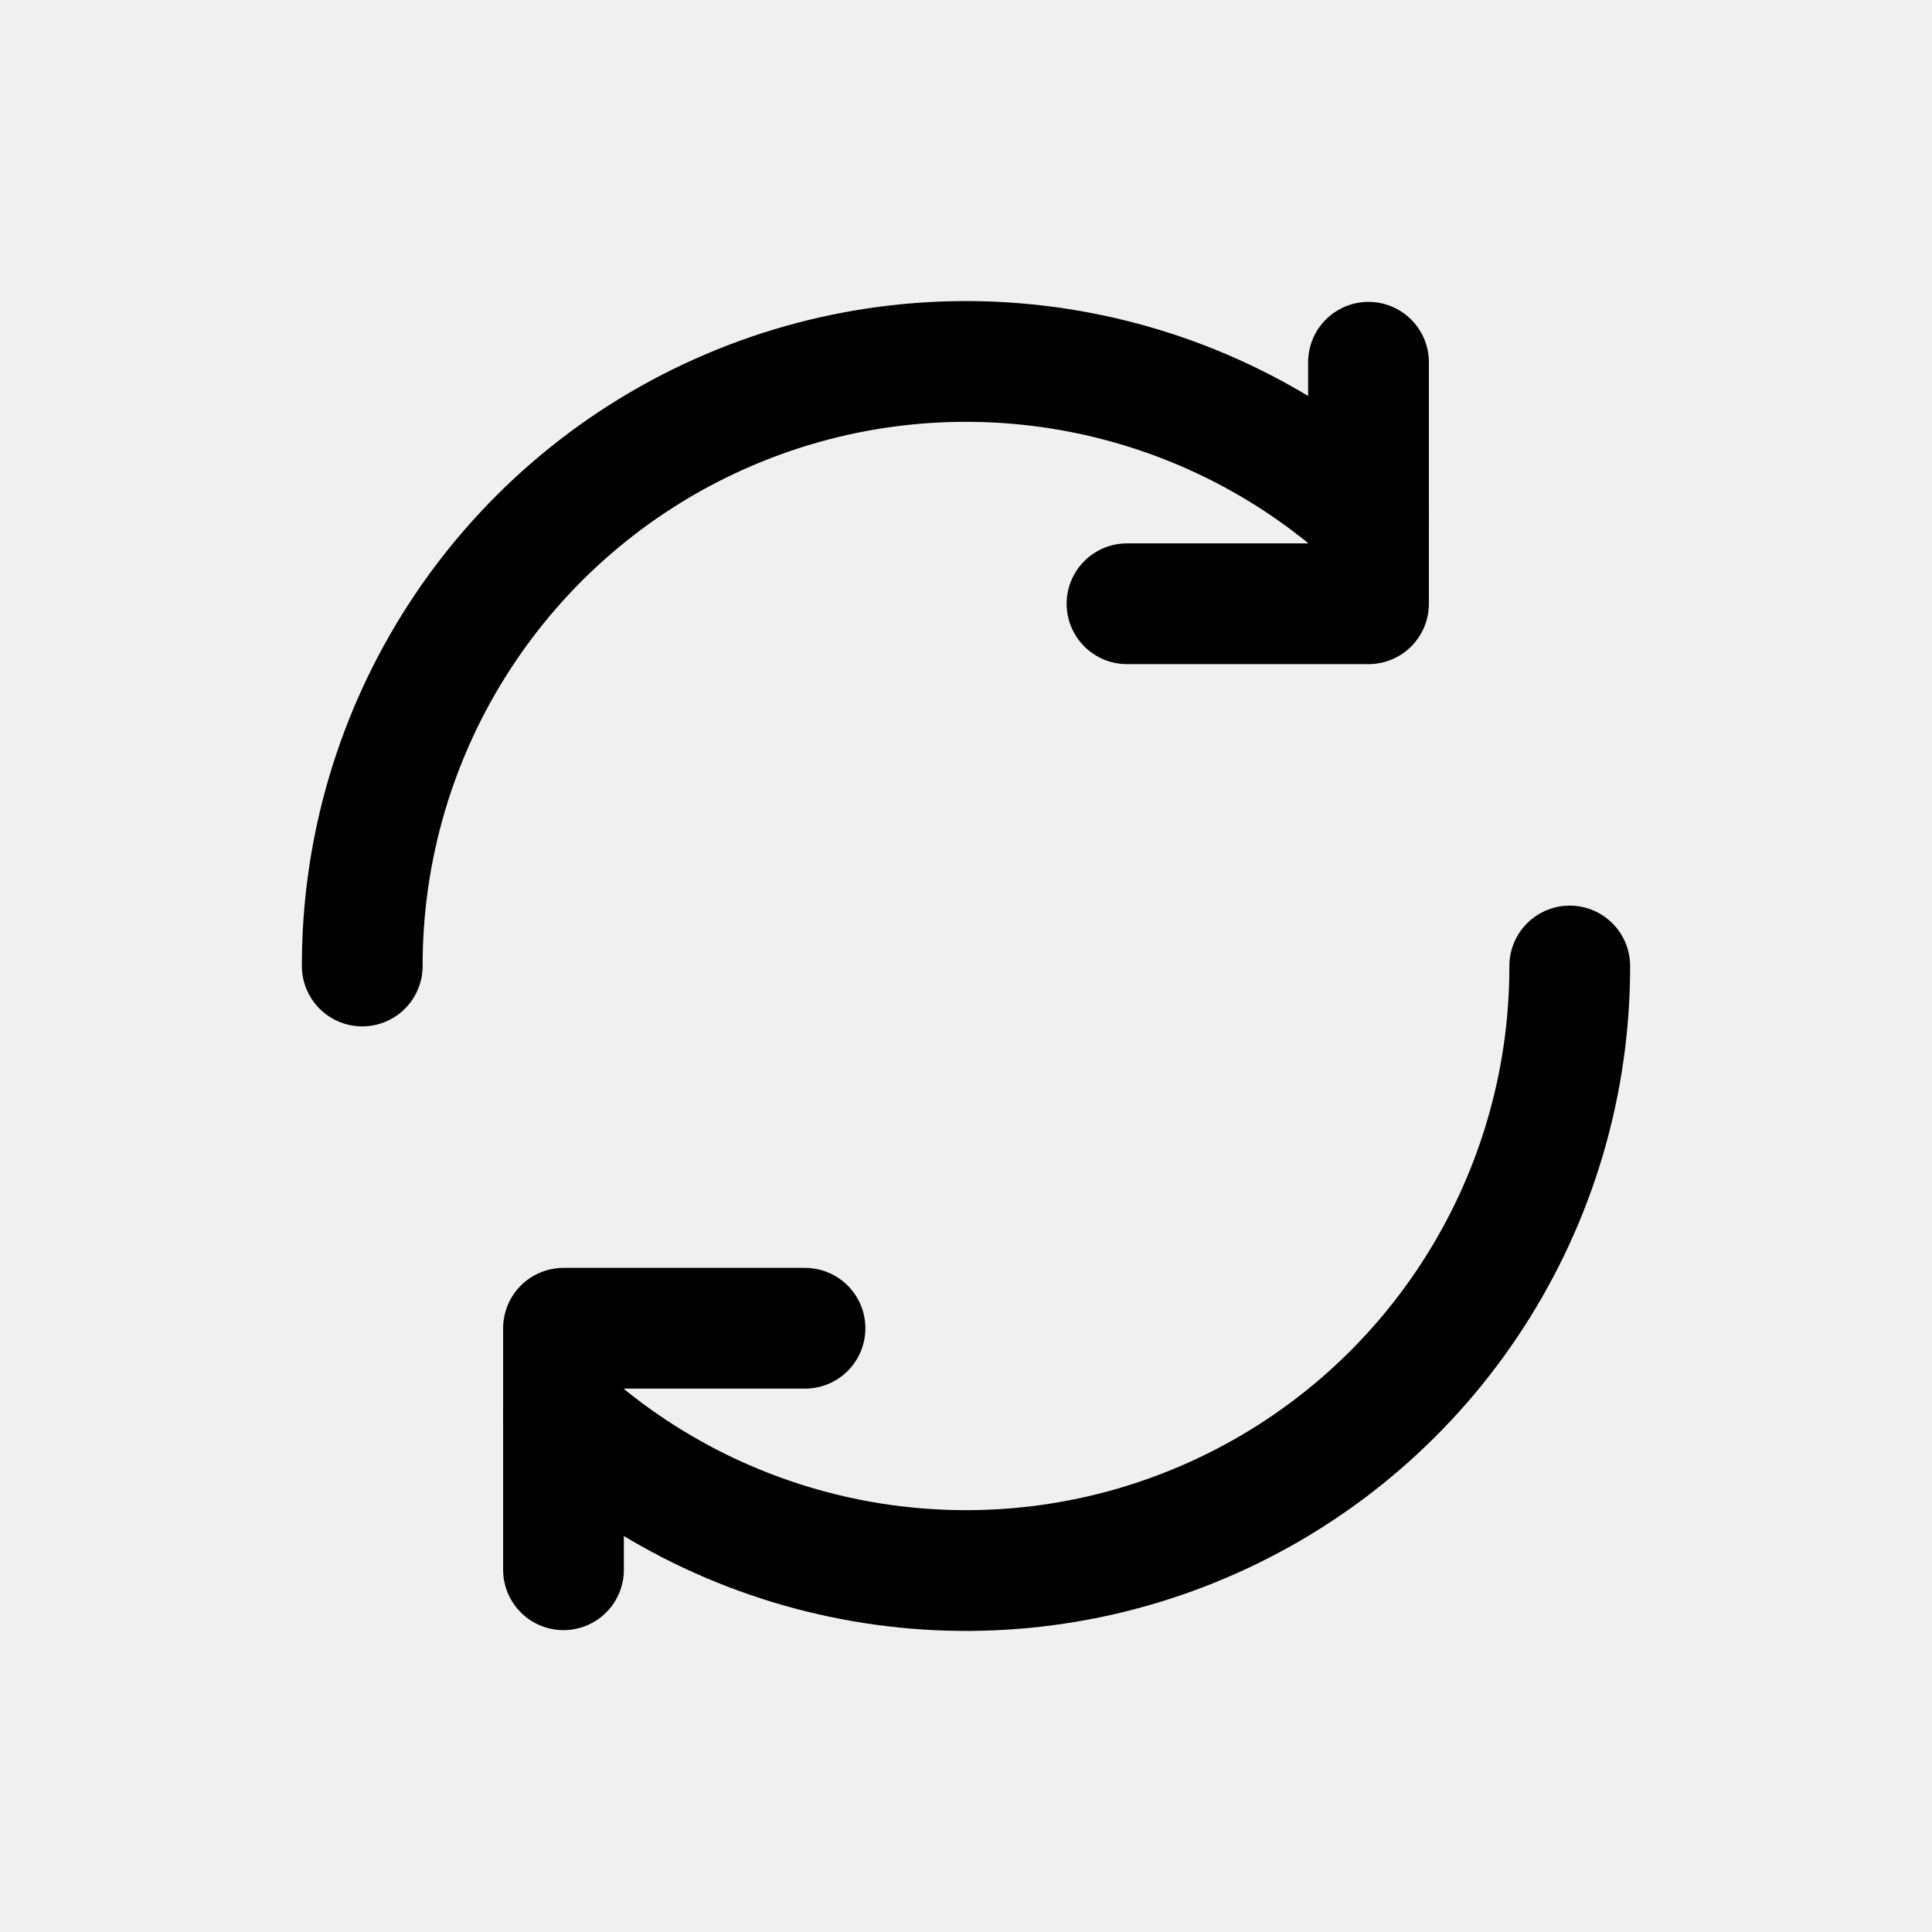
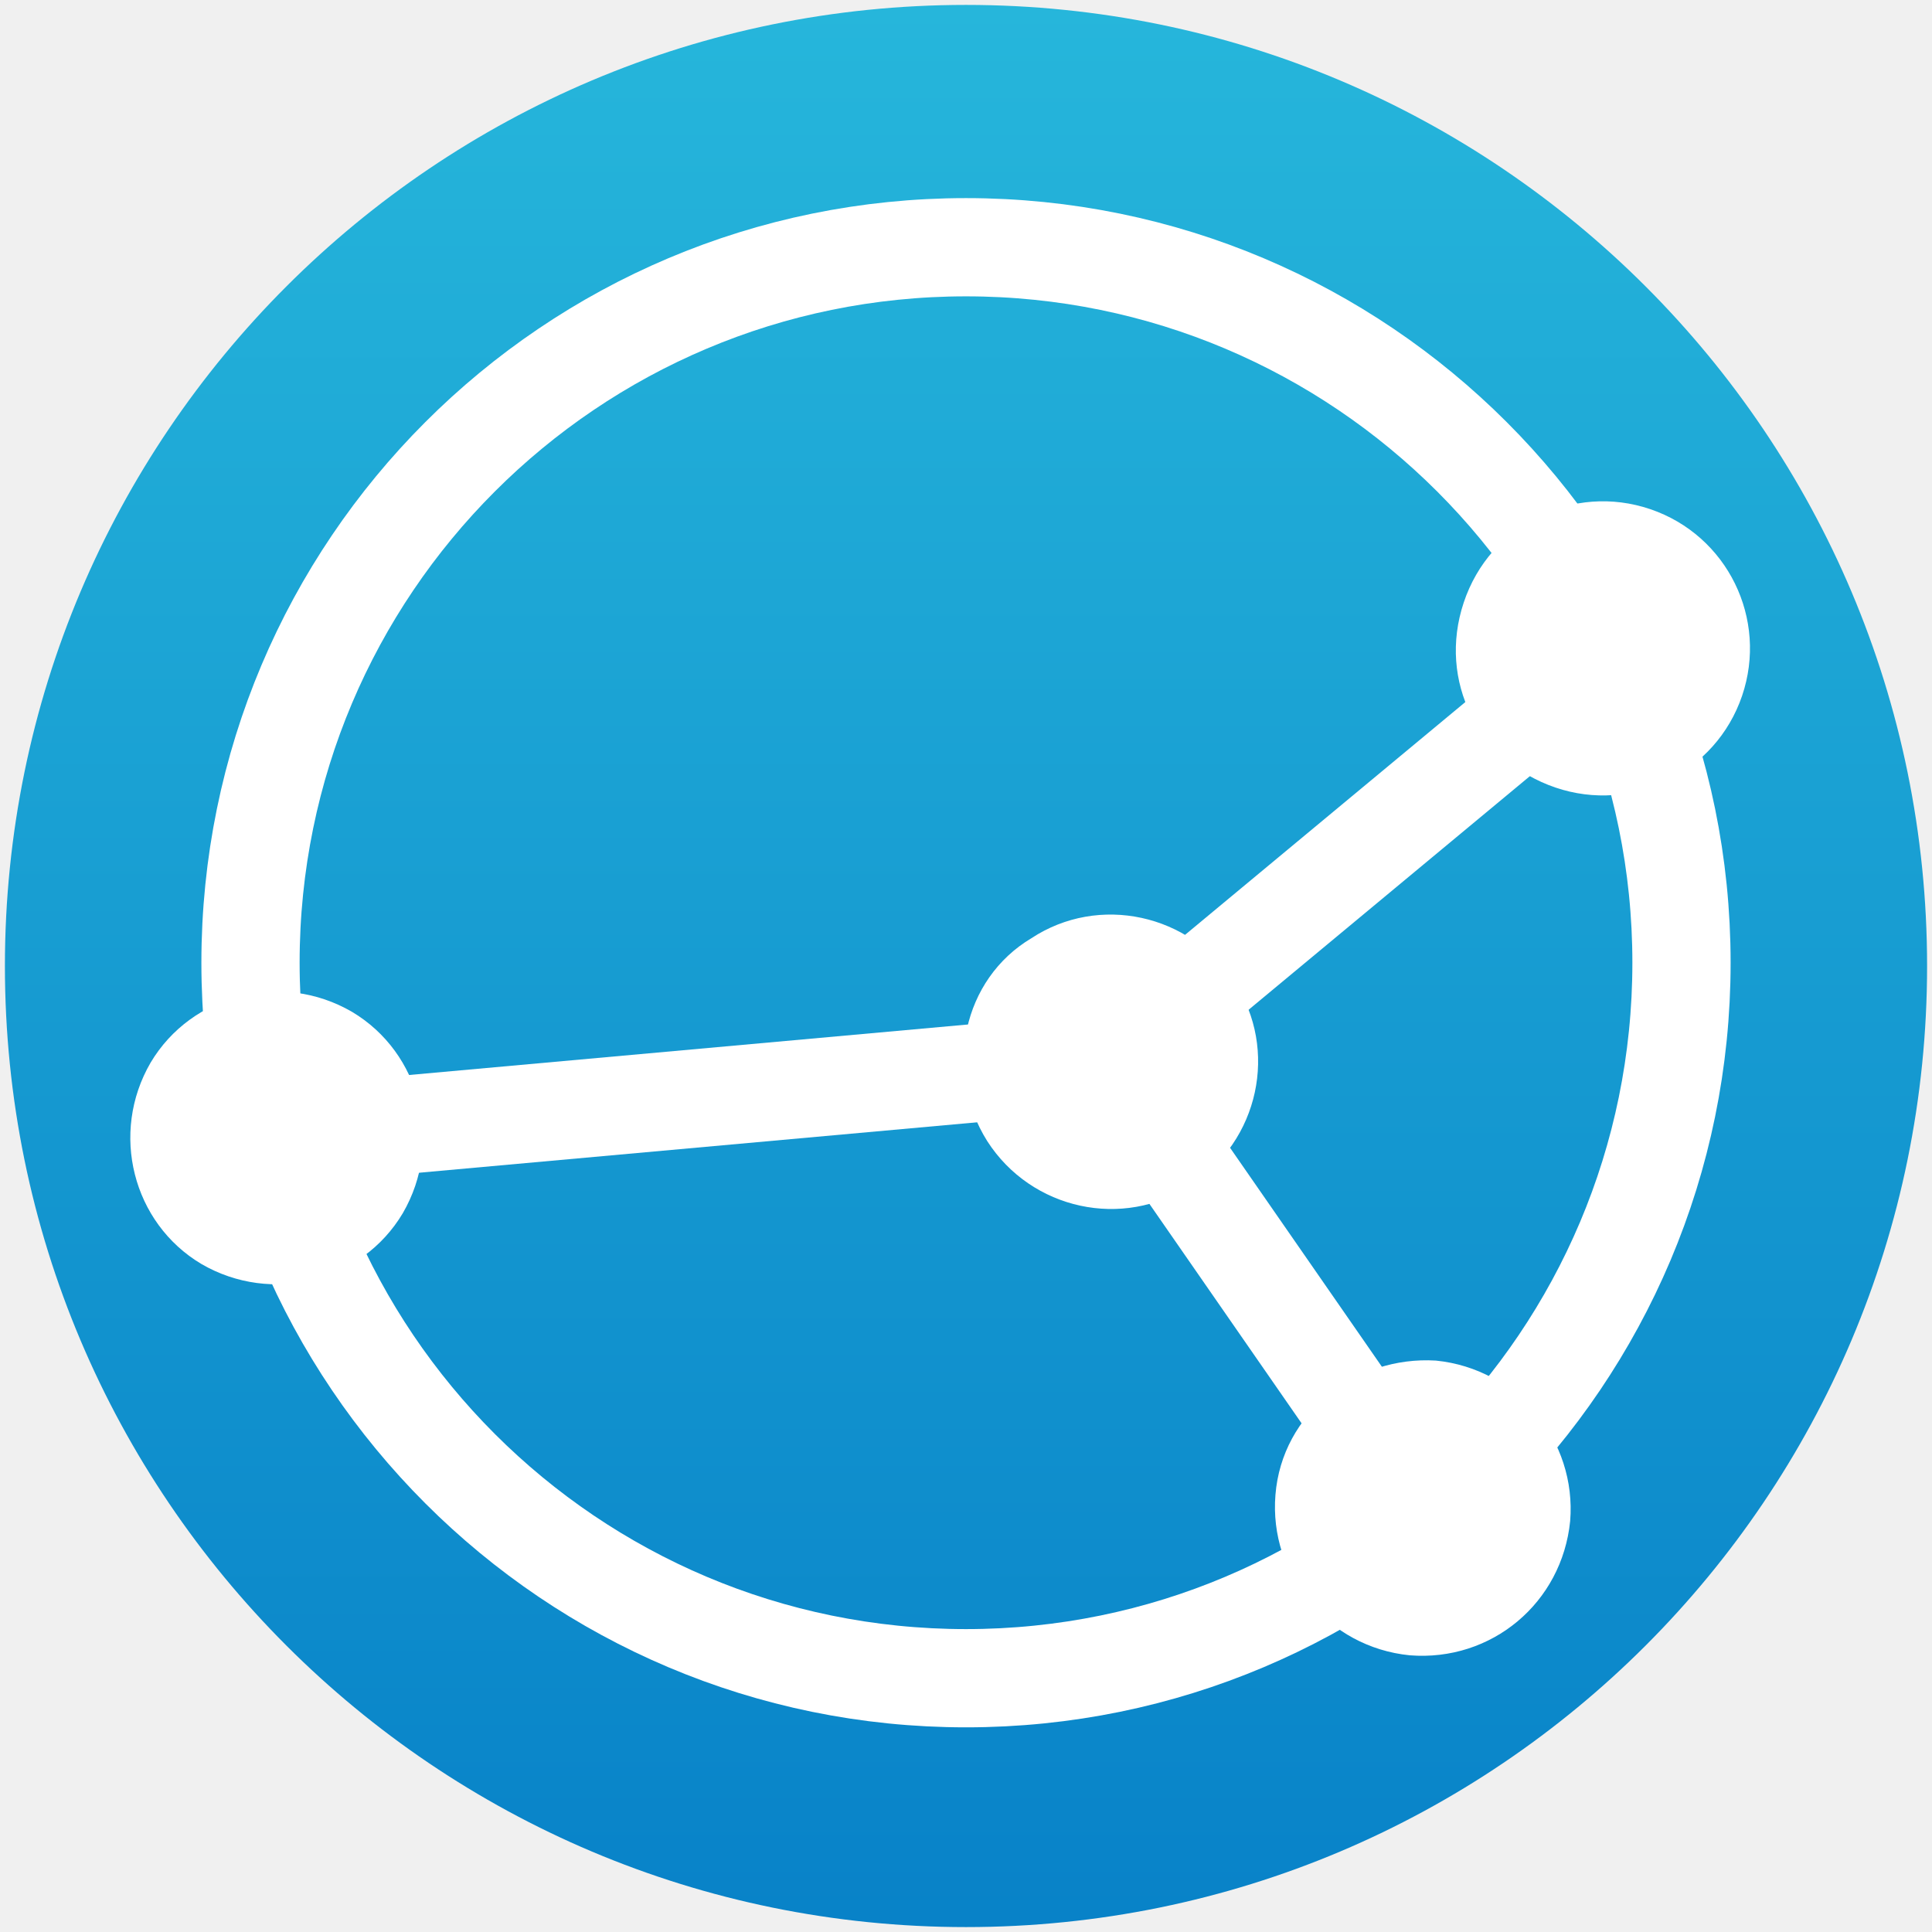
- <svg xmlns="http://www.w3.org/2000/svg" viewBox="0 0 24 24" width="24" height="24" fill="none" stroke="currentColor" stroke-width="1.5" stroke-linecap="round" stroke-linejoin="round">
-   <path d="M4.5 12a7.5 7.5 0 0 1 12.5-5.6" />
-   <path d="M19.5 12a7.5 7.5 0 0 1-12.5 5.6" />
-   <path d="M17 4.5v3h-3" />
-   <path d="M7 19.5v-3h3" />
+ <svg xmlns="http://www.w3.org/2000/svg" width="40" height="40" id="syncthing__Layer_1" x="0" y="0" version="1.1" viewBox="0 0 118 118">
+   <linearGradient id="syncthing__SVGID_1_" x1="59.05" x2="59.05" y1="2.95" y2="120.35" gradientTransform="matrix(1 0 0 -1 0 120.7)" gradientUnits="userSpaceOnUse">
+     <stop offset="0" style="stop-color:#0882c8" />
+     <stop offset="1" style="stop-color:#26b6db" />
+   </linearGradient>
+   <circle cx="59" cy="59" r="58.7" style="fill:url(#syncthing__SVGID_1_)" />
+   <circle cx="59" cy="58.8" r="43.7" fill="none" stroke="#fff" stroke-width="6" stroke-miterlimit="10" />
+   <path d="M95 48.1c4.7 1.6 9.8-.9 11.4-5.6s-.9-9.8-5.6-11.4-9.8.9-11.4 5.7.9 9.7 5.6 11.3" fill="#fff" />
+   <path d="m97.9 39.8-30.1 25" fill="none" stroke="#fff" stroke-width="6" stroke-miterlimit="10" />
+   <path d="M77.9 91.3c-.4 4.9 3.2 9.3 8.2 9.8 5 .4 9.3-3.2 9.8-8.2.4-4.9-3.2-9.3-8.2-9.8-4.9-.3-9.4 3.2-9.8 8.2" fill="#fff" />
+   <path d="m86.8 92.2-19-27.4" fill="none" stroke="#fff" stroke-width="6" stroke-miterlimit="10" />
+   <path d="M60.3 69.7c2.7 4.2 8.3 5.4 12.4 2.7 4.2-2.7 5.4-8.3 2.7-12.4-2.7-4.2-8.3-5.4-12.4-2.7-4.2 2.5-5.4 8.1-2.7 12.4m-38.8-7.9c-4.3-2.5-9.8-1.1-12.3 3.1-2.5 4.3-1.1 9.8 3.1 12.3 4.3 2.5 9.8 1.1 12.3-3.1 2.5-4.3 1.1-9.8-3.1-12.3" fill="#fff" />
+   <path d="m16.9 69.4 50.9-4.6" fill="none" stroke="#fff" stroke-width="6" stroke-miterlimit="10" />
</svg>
